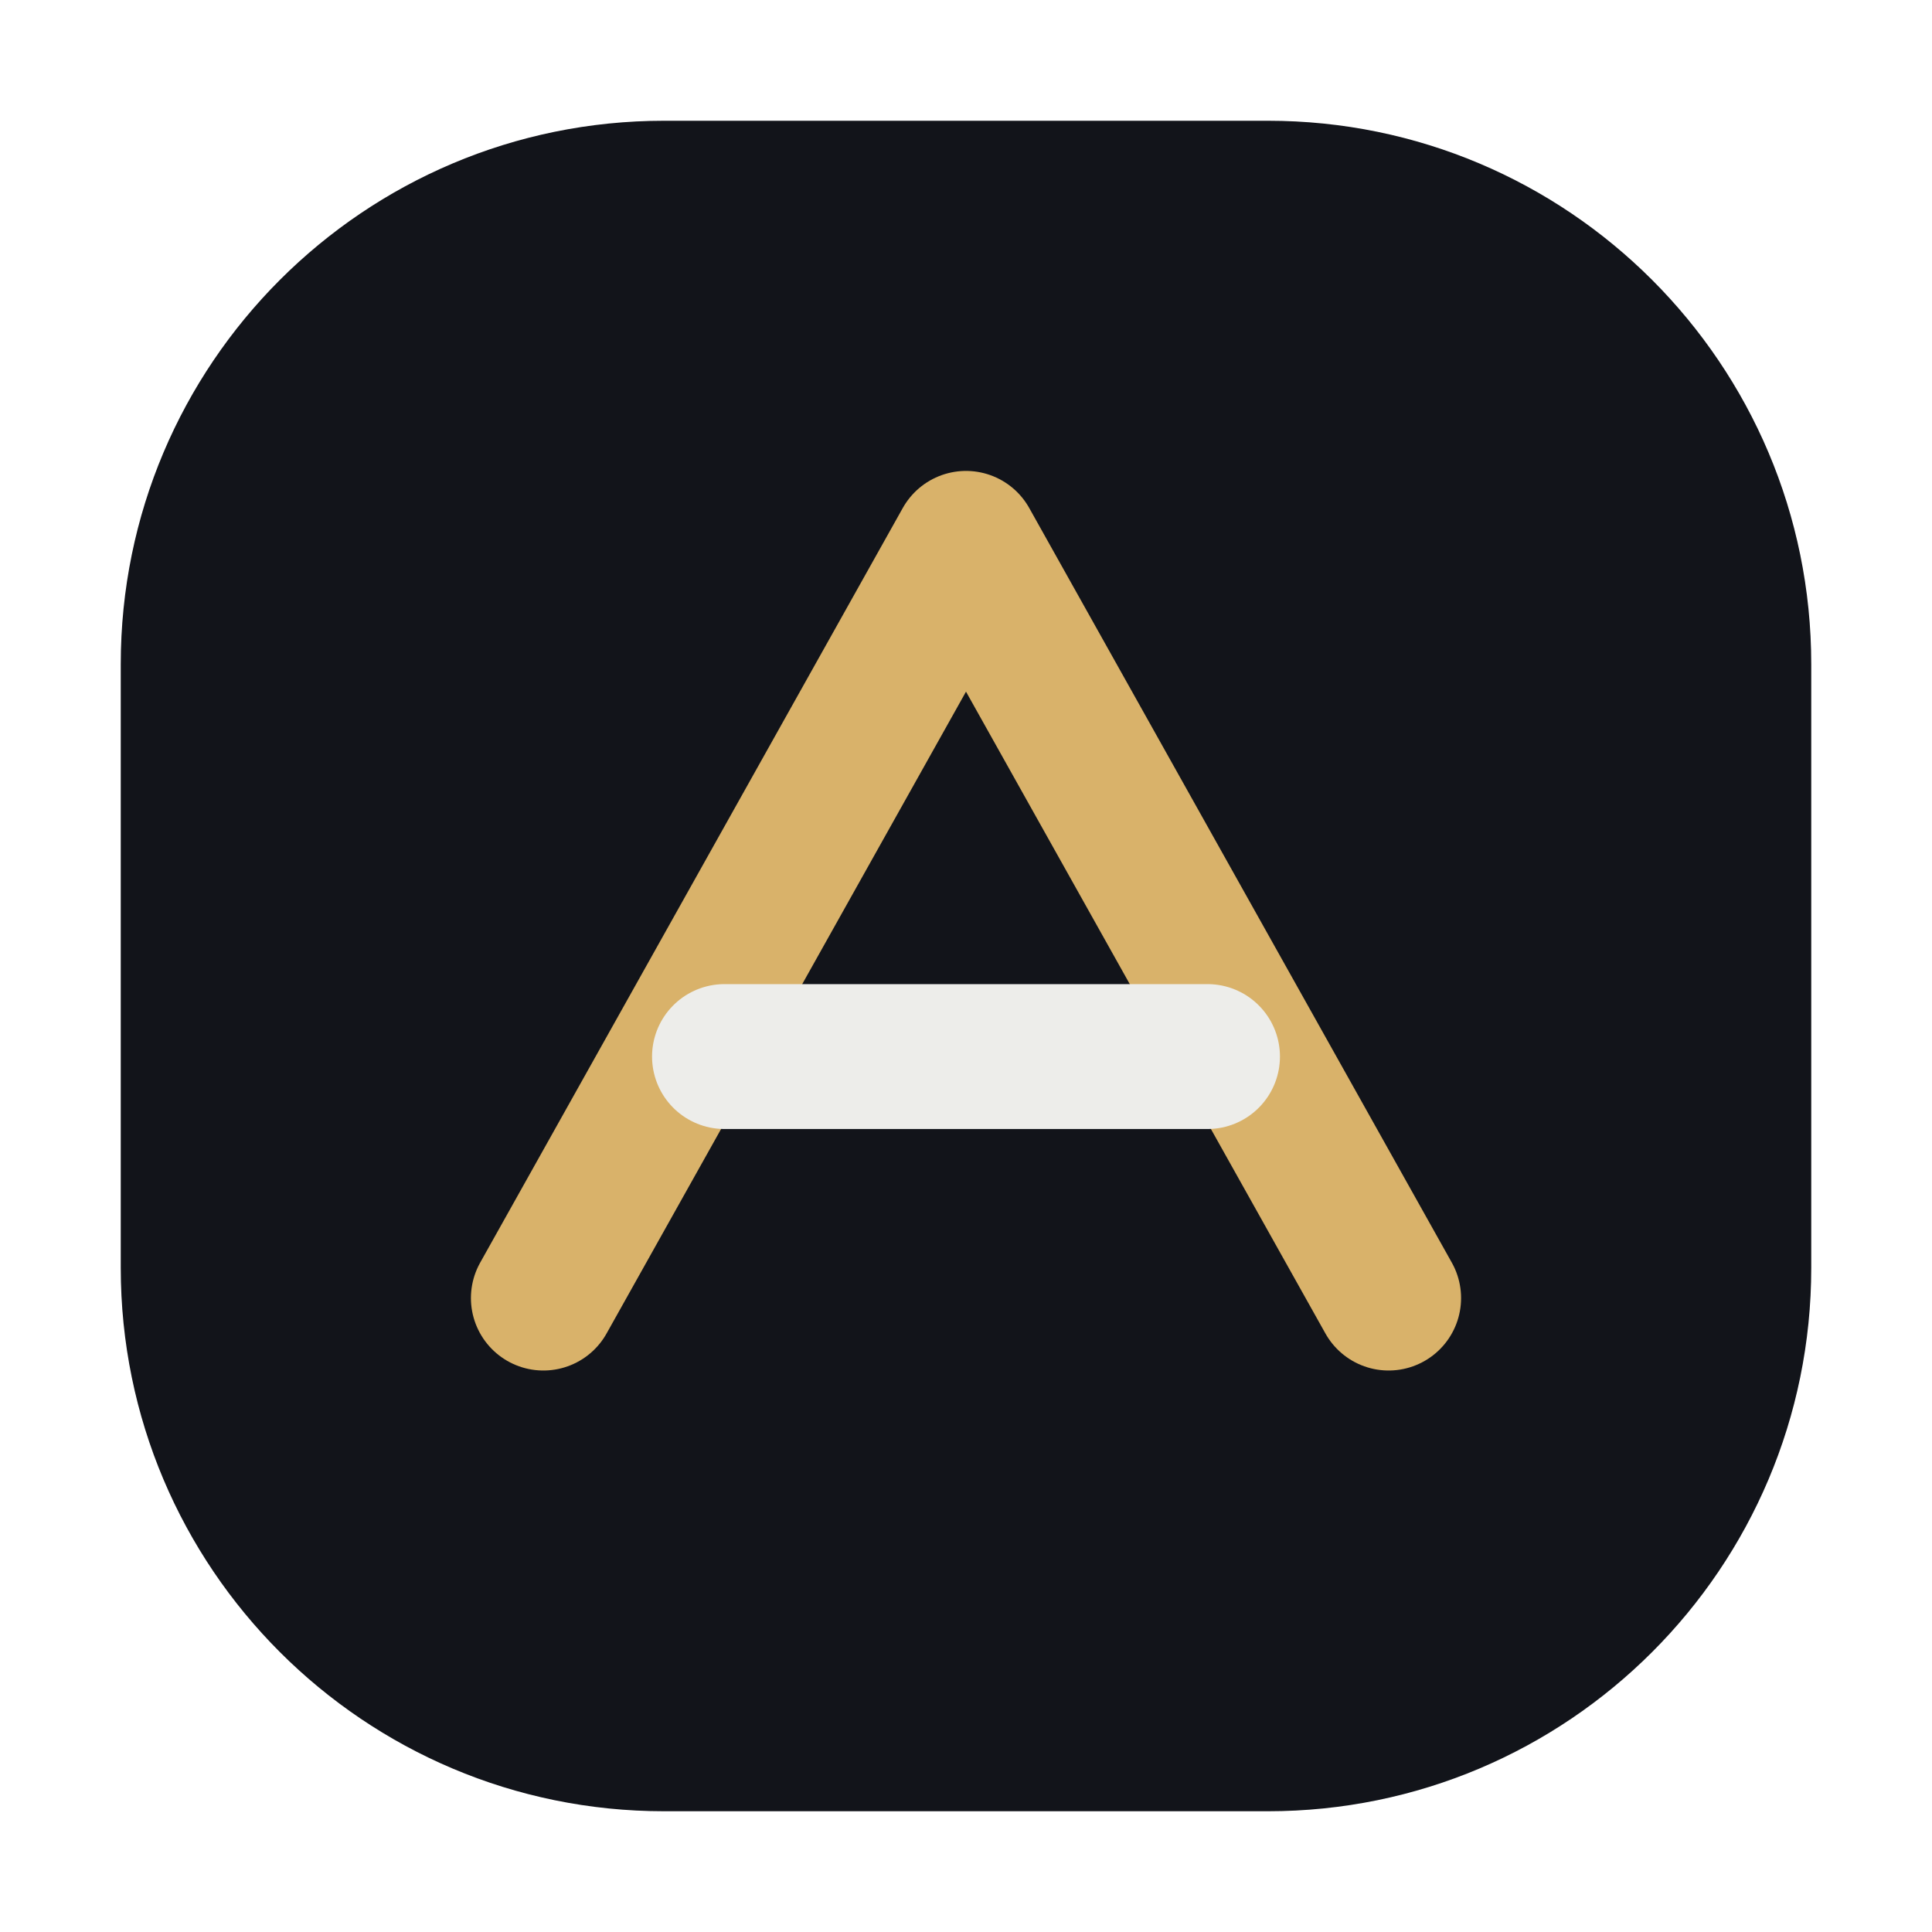
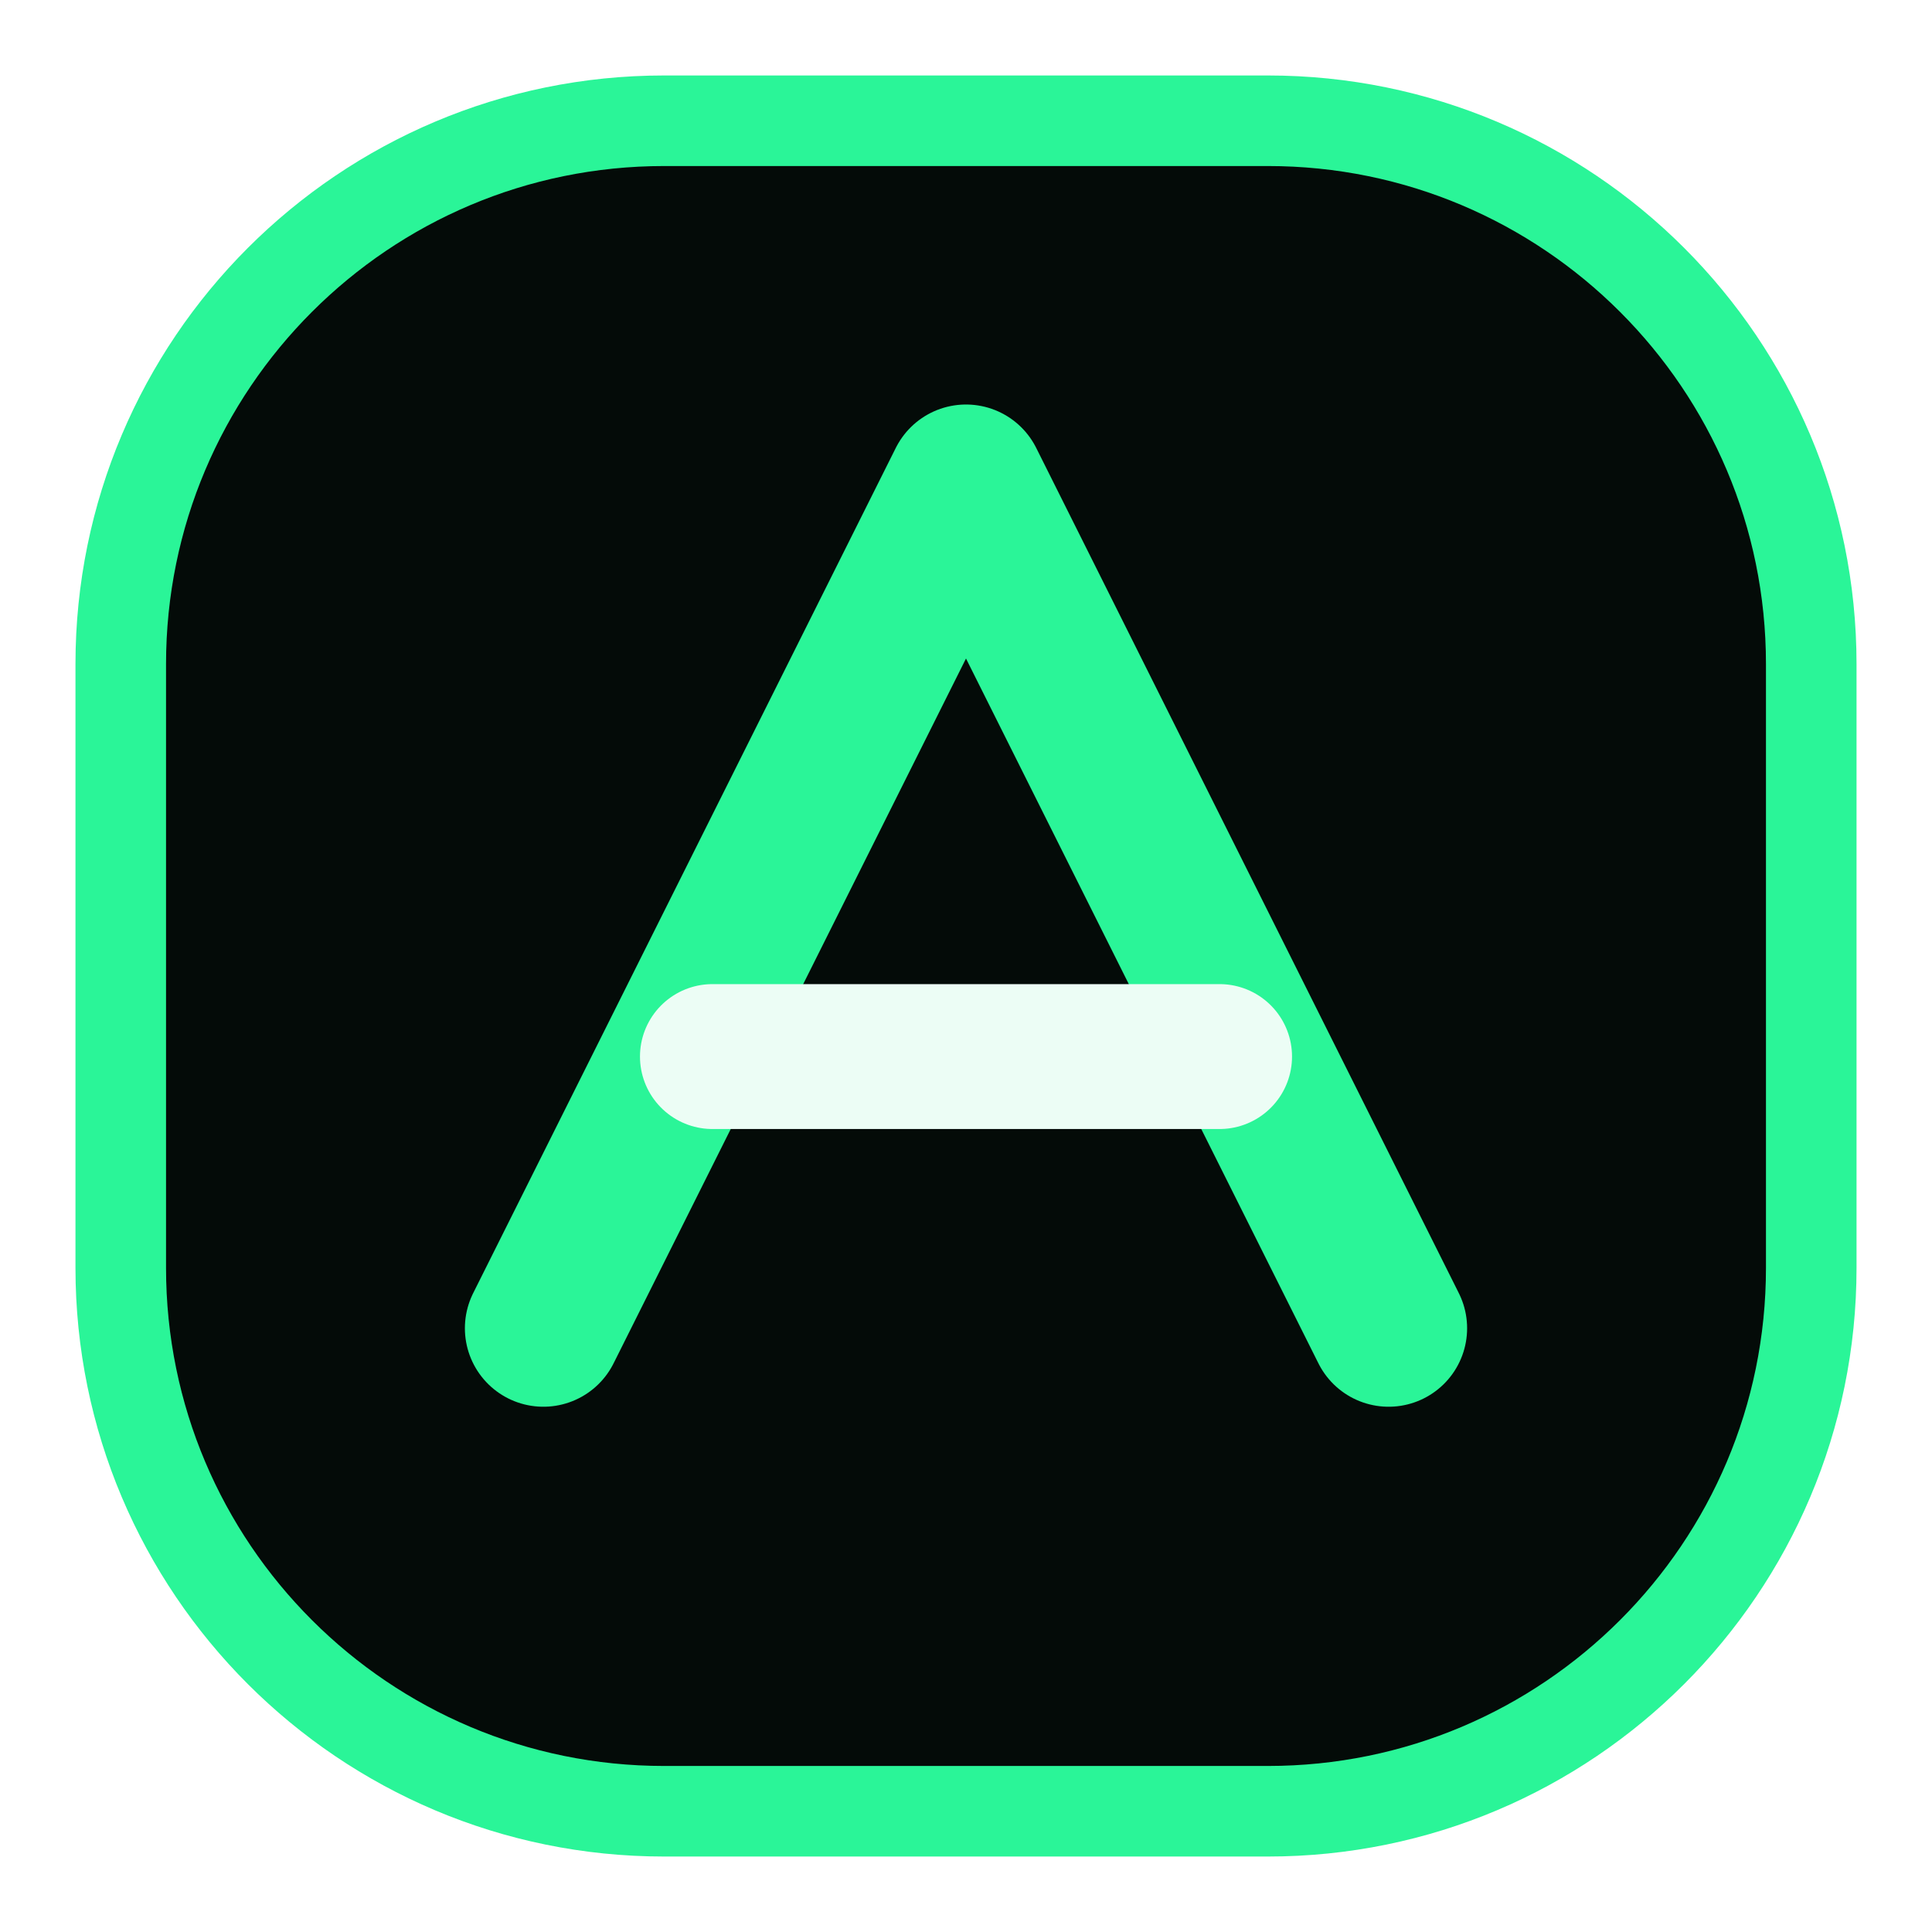
<svg xmlns="http://www.w3.org/2000/svg" viewBox="0 0 32 32" width="32" height="32">
-   <rect x="2" y="2" width="28" height="28" rx="9" fill="#12141A" />
-   <path d="M9 21.5L16 9l7 12.5" fill="none" stroke="#D9B26A" stroke-width="2.4" stroke-linecap="round" stroke-linejoin="round" />
-   <path d="M12 17.5h8" stroke="#EDEDEA" stroke-width="2.4" stroke-linecap="round" />
+   <rect x="2" y="2" width="28" height="28" rx="9" fill="#040B08" stroke="#2AF598" stroke-width="1.5" />
+   <path d="M9 22L16 8l7 14" fill="none" stroke="#2AF598" stroke-width="2.6" stroke-linecap="round" stroke-linejoin="round" />
+   <path d="M11.8 17.5h8.4" stroke="#ECFDF5" stroke-width="2.4" stroke-linecap="round" />
</svg>
